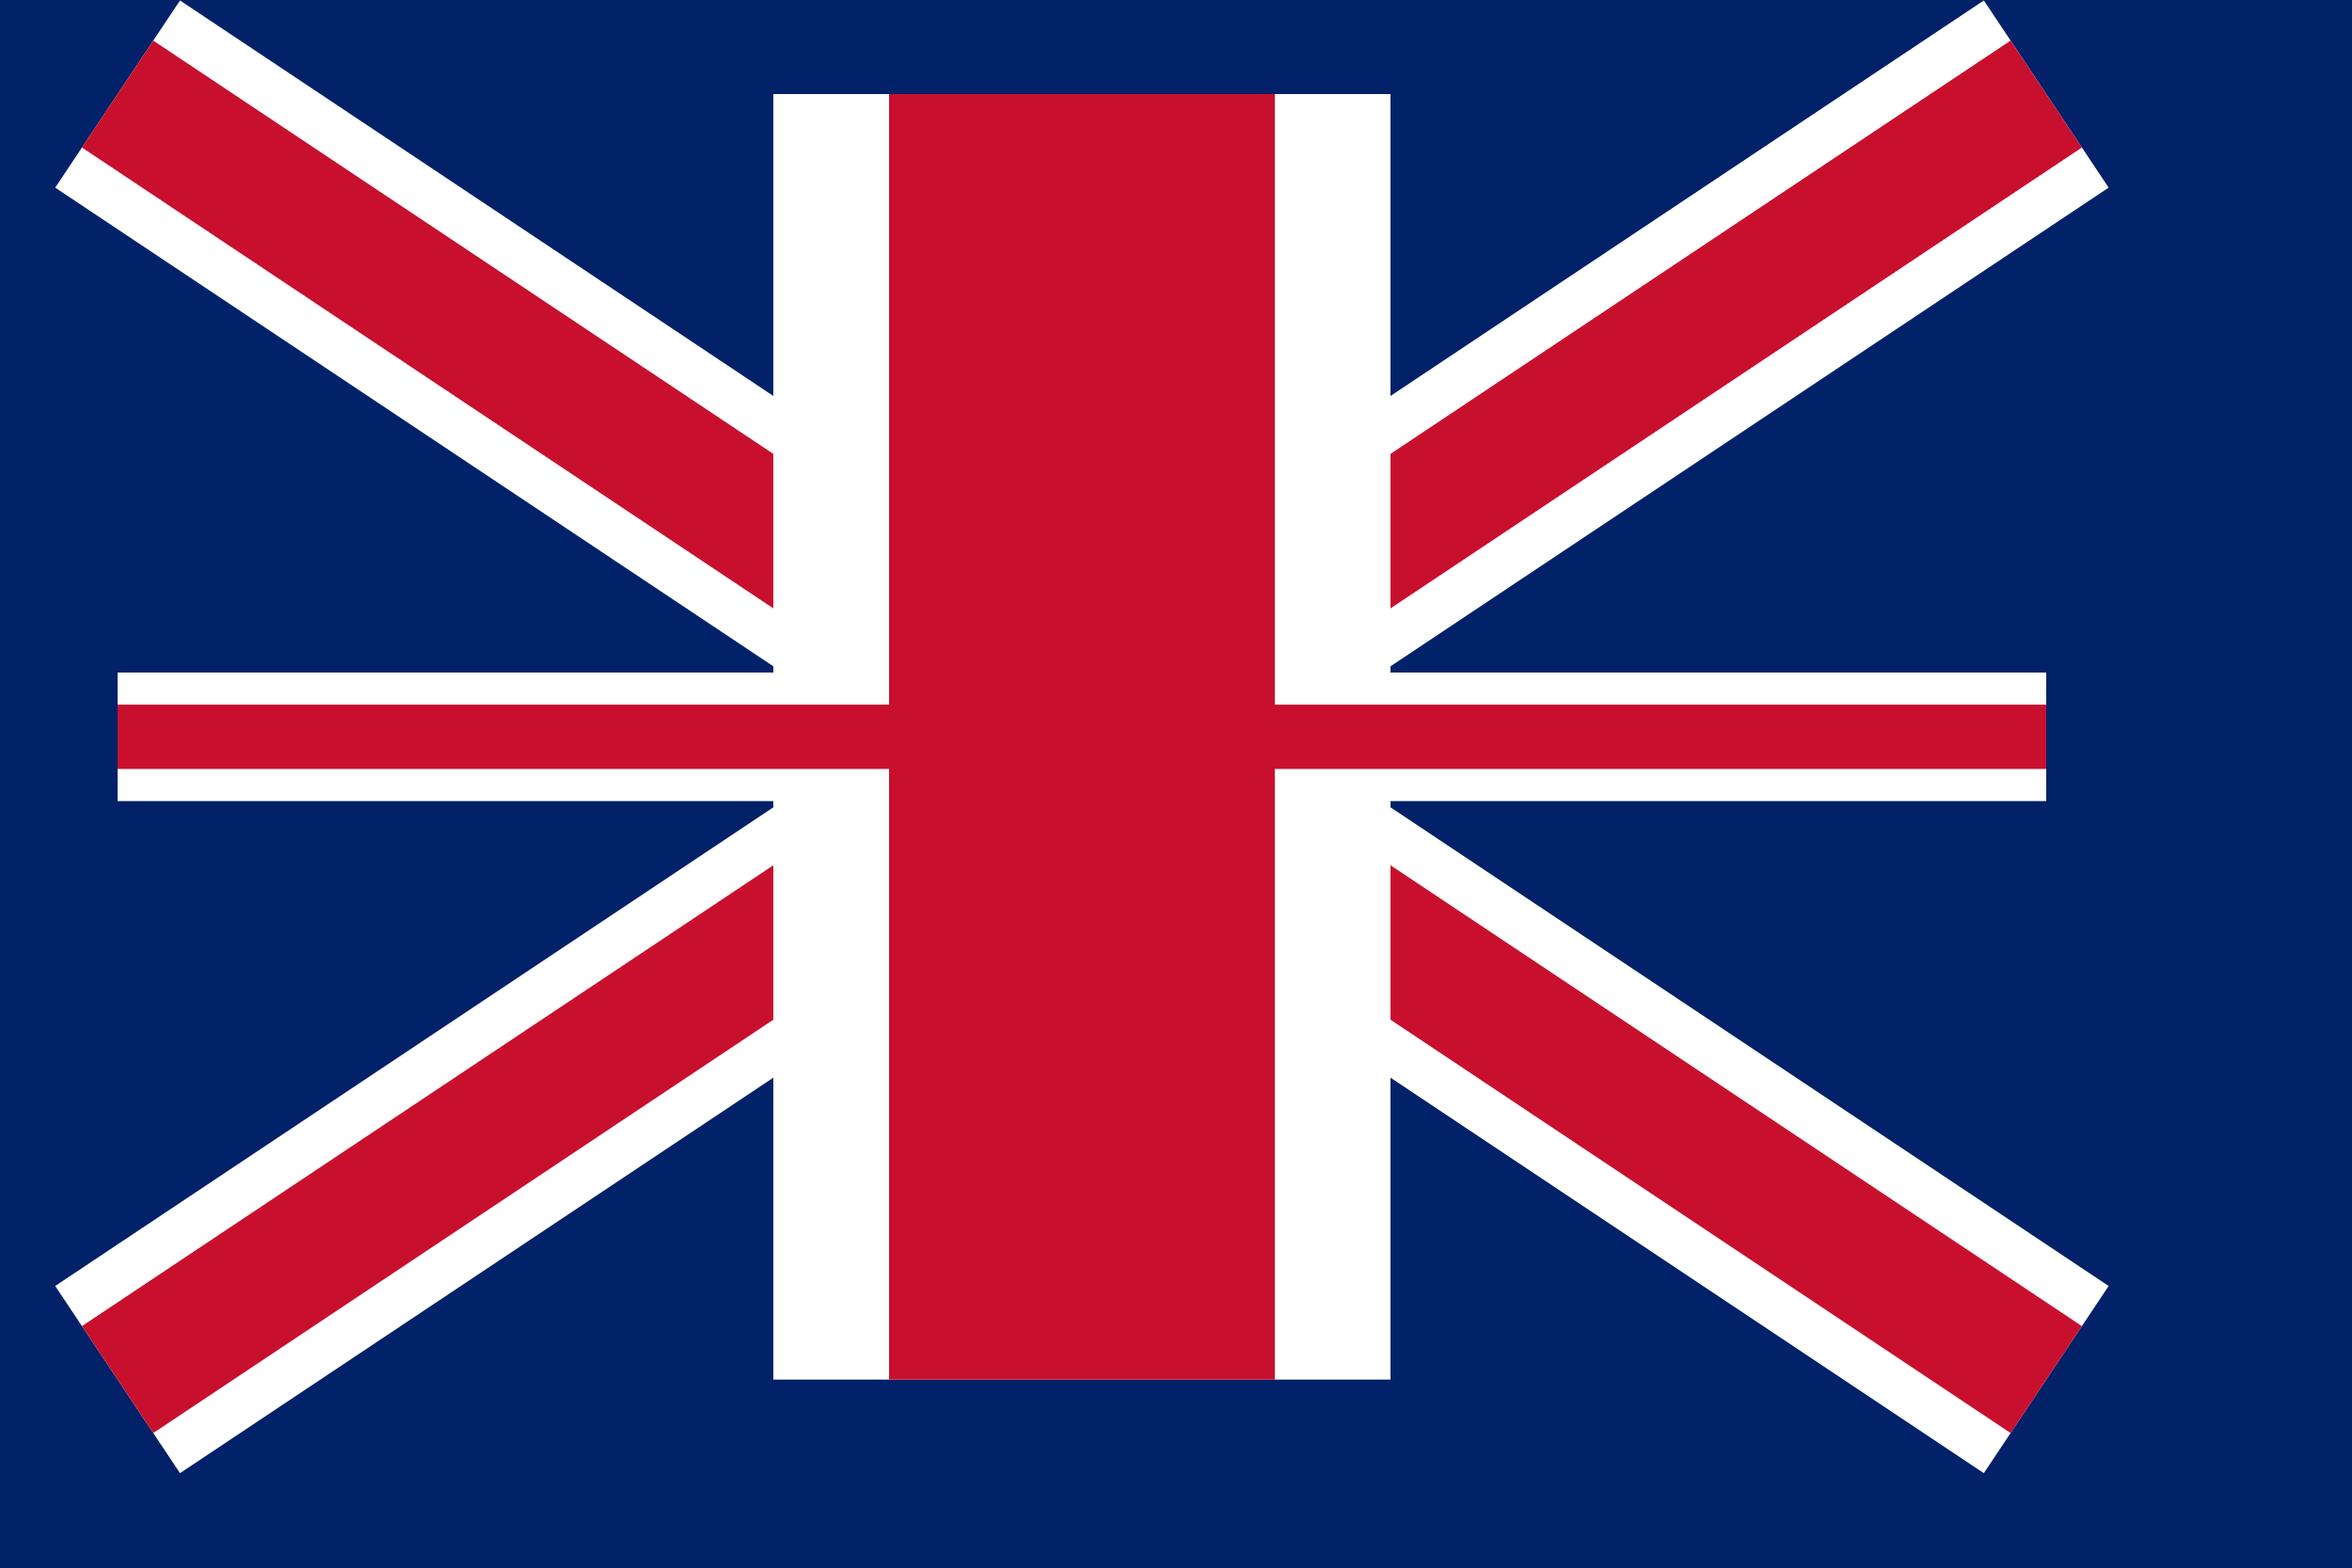
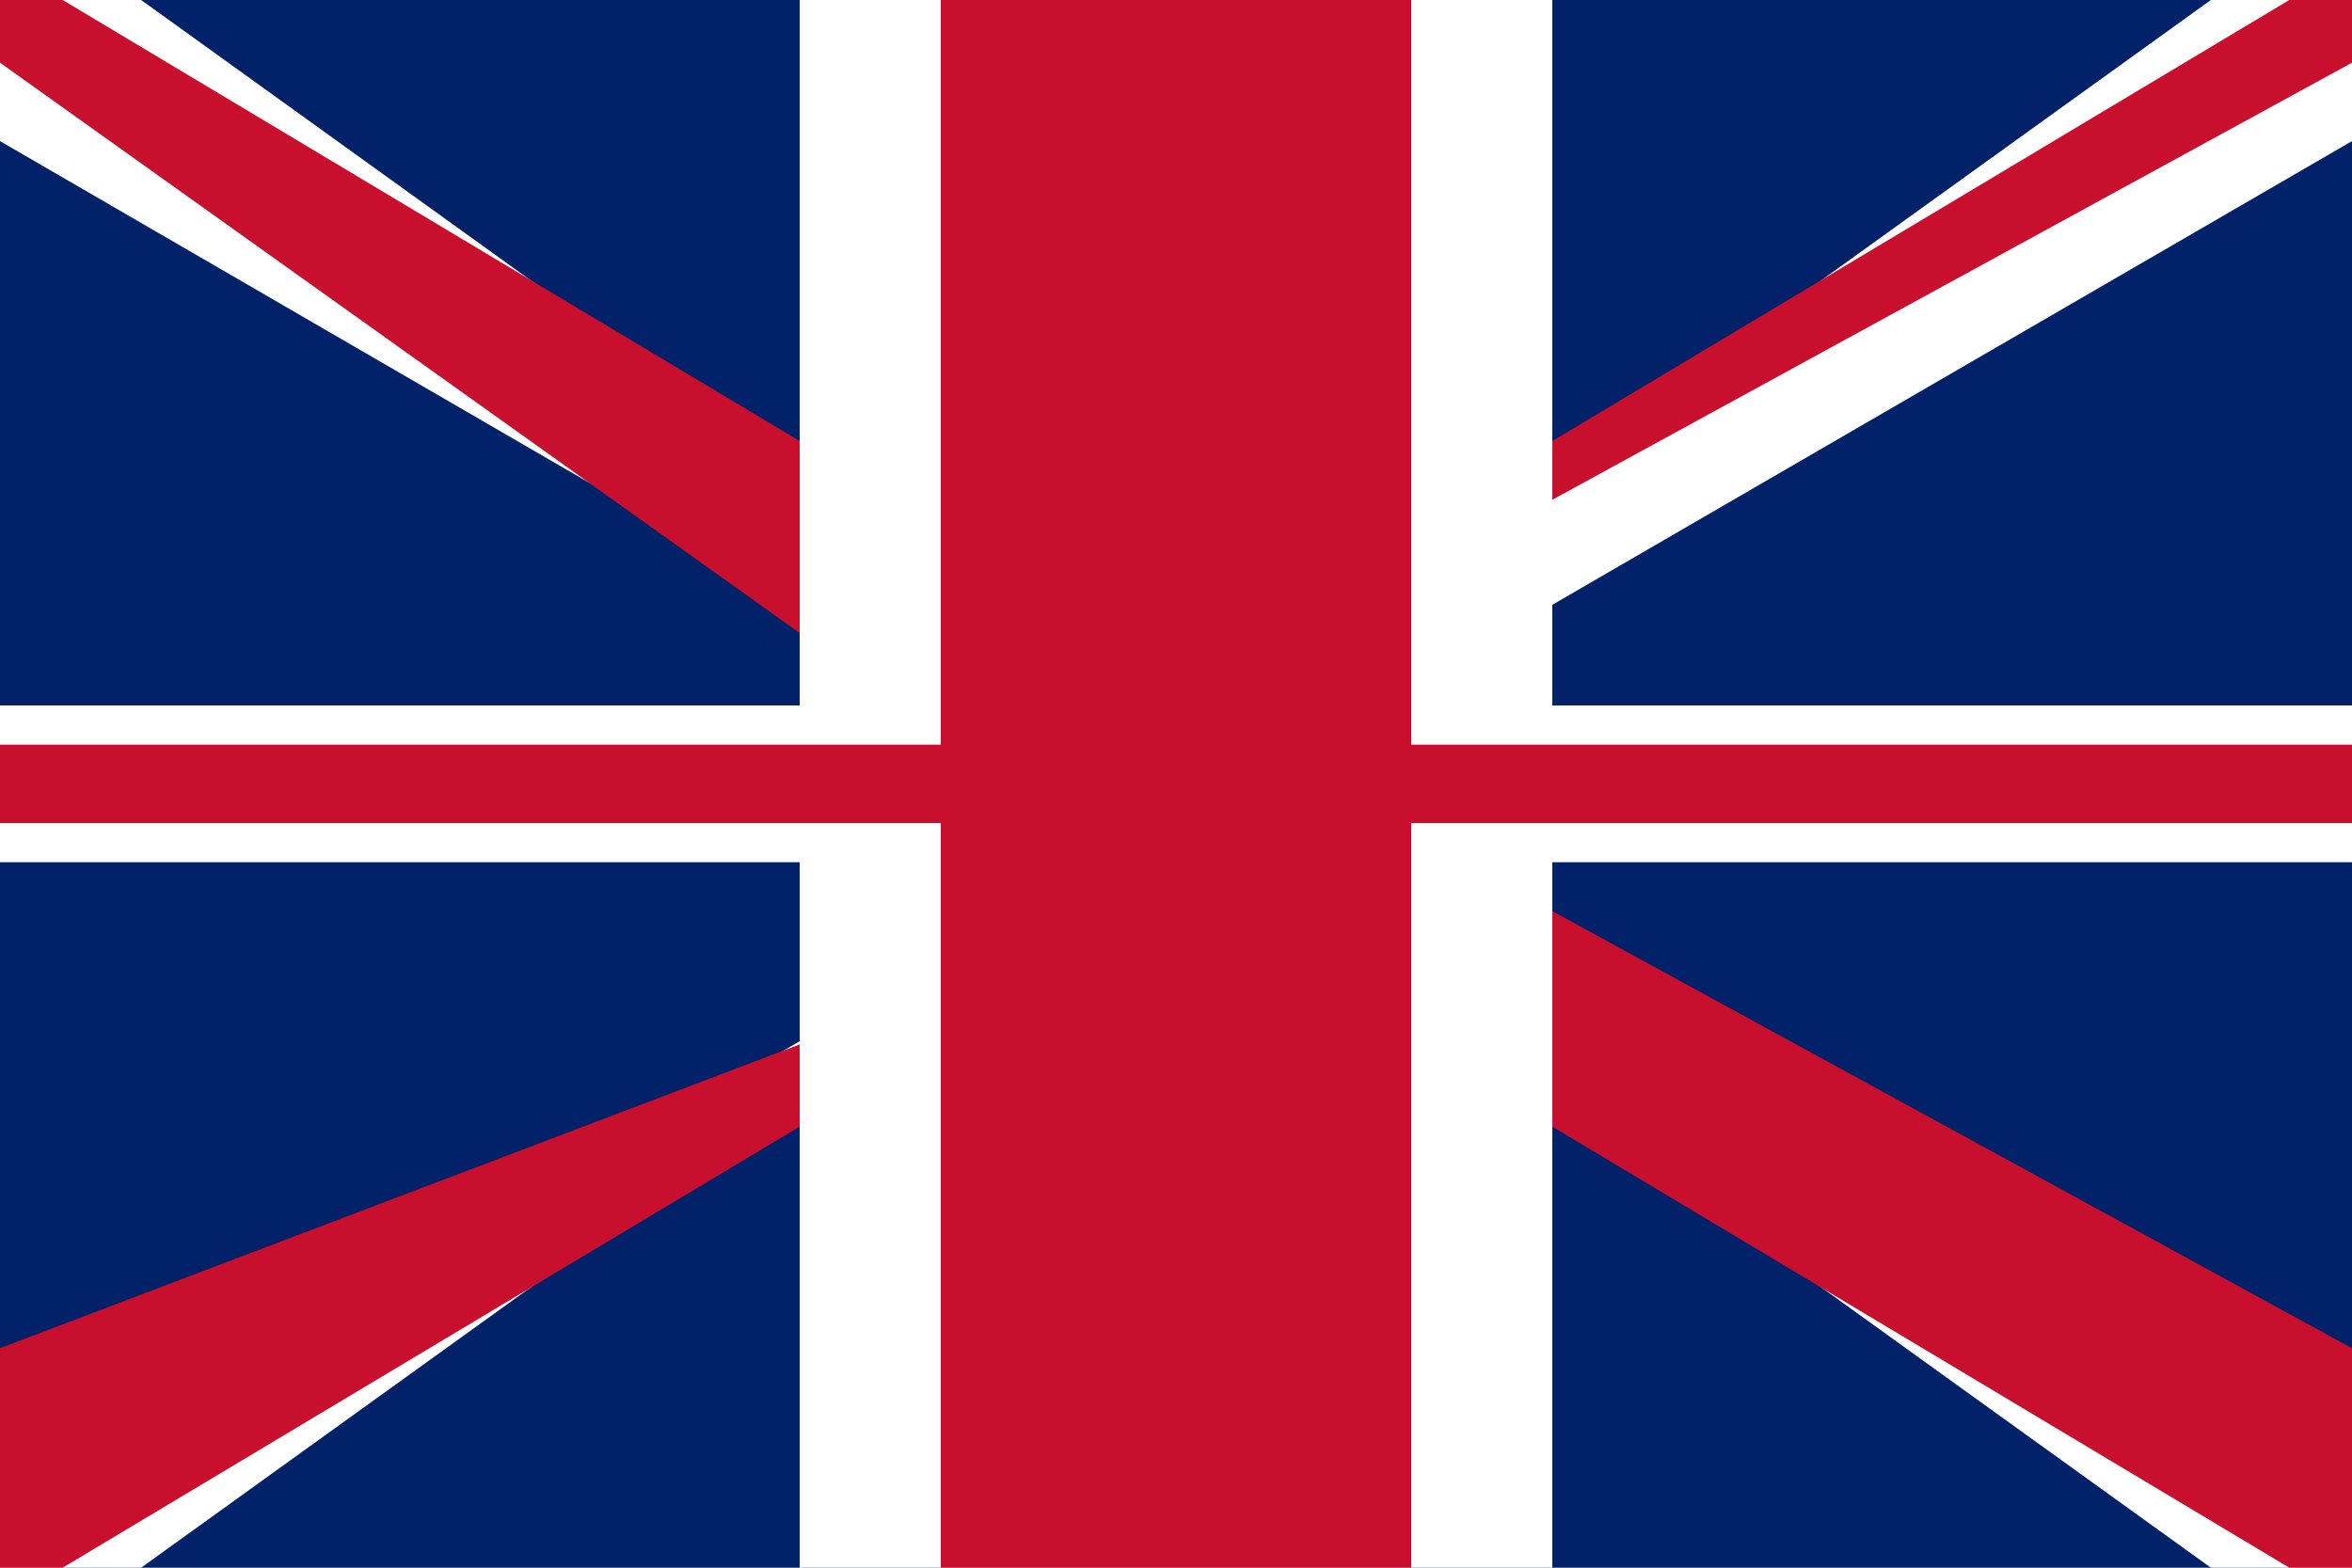
<svg xmlns="http://www.w3.org/2000/svg" viewBox="0 0 3 2" width="300" height="200">
-   <rect width="60" height="30" fill="#012169" />
  <rect width="3" height="2" fill="#012169" />
-   <g transform="translate(0.15,0.12) scale(0.82)">
-     <line x1="0" y1="0" x2="3" y2="2" stroke="#ffffff" stroke-width="0.35" stroke-linecap="butt" />
-     <line x1="0" y1="2" x2="3" y2="0" stroke="#ffffff" stroke-width="0.35" stroke-linecap="butt" />
-     <line x1="0" y1="0" x2="3" y2="2" stroke="#C8102E" stroke-width="0.2" stroke-linecap="butt" />
-     <line x1="0" y1="2" x2="3" y2="0" stroke="#C8102E" stroke-width="0.2" stroke-linecap="butt" />
-     <rect x="1.02" y="0" width="0.96" height="2" fill="#ffffff" />
-     <rect x="0" y="0.9" width="3" height="0.2" fill="#ffffff" />
-     <rect x="1.2" y="0" width="0.6" height="2" fill="#C8102E" />
-     <rect x="0" y="0.95" width="3" height="0.1" fill="#C8102E" />
-   </g>
+   <polygon fill="#ffffff" points="0,0 0.18,0 1.5,0.95 2.82,0 3,0 3,0.18 1.5,1.05 3,1.92 3,2 2.82,2 1.5,1.05 0.18,2 0,2 0,1.92 1.5,1.05 0,0.18" />
+   <polygon fill="#C8102E" points="0,0 0.08,0 1.5,0.85 2.92,0 3,0 3,0.08 1.5,0.9 3,1.72 3,2 2.92,2 1.5,1.15 0.08,2 0,2 0,1.72 1.5,1.15 0,0.08" />
+   <rect x="1.02" y="0" width="0.96" height="2" fill="#ffffff" />
+   <rect x="0" y="0.9" width="3" height="0.2" fill="#ffffff" />
+   <rect x="1.2" y="0" width="0.6" height="2" fill="#C8102E" />
+   <rect x="0" y="0.95" width="3" height="0.1" fill="#C8102E" />
</svg>
